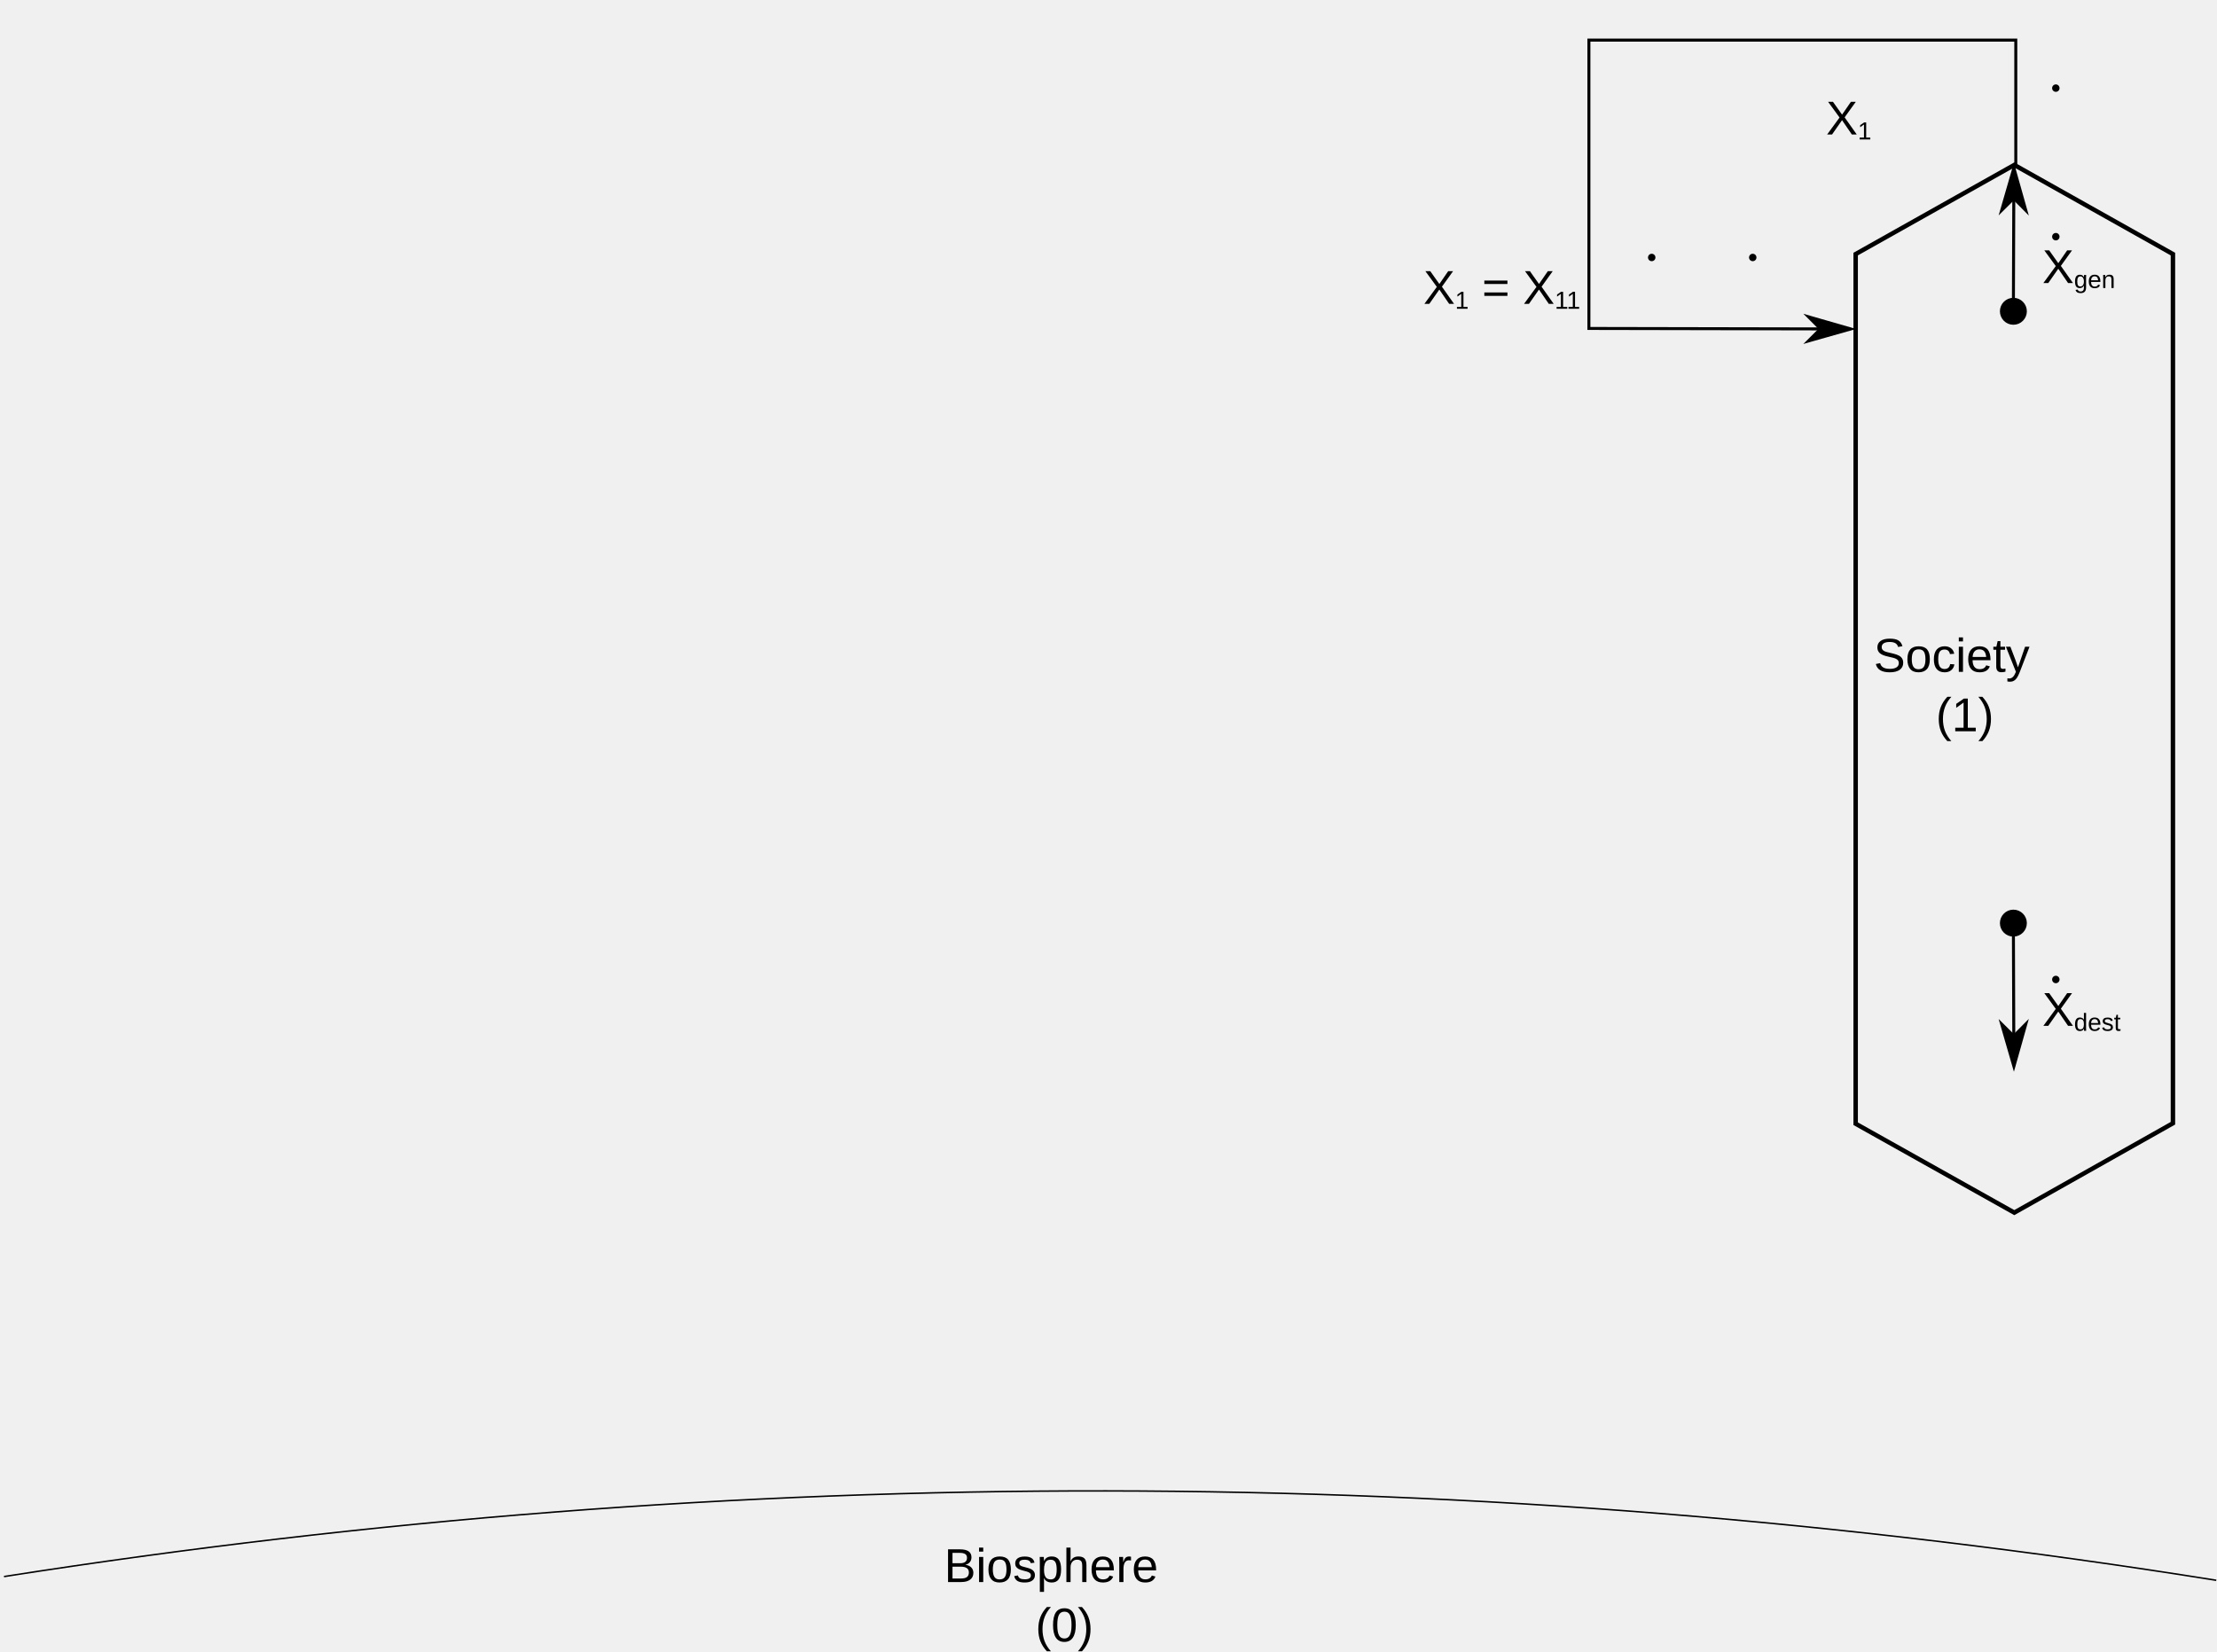
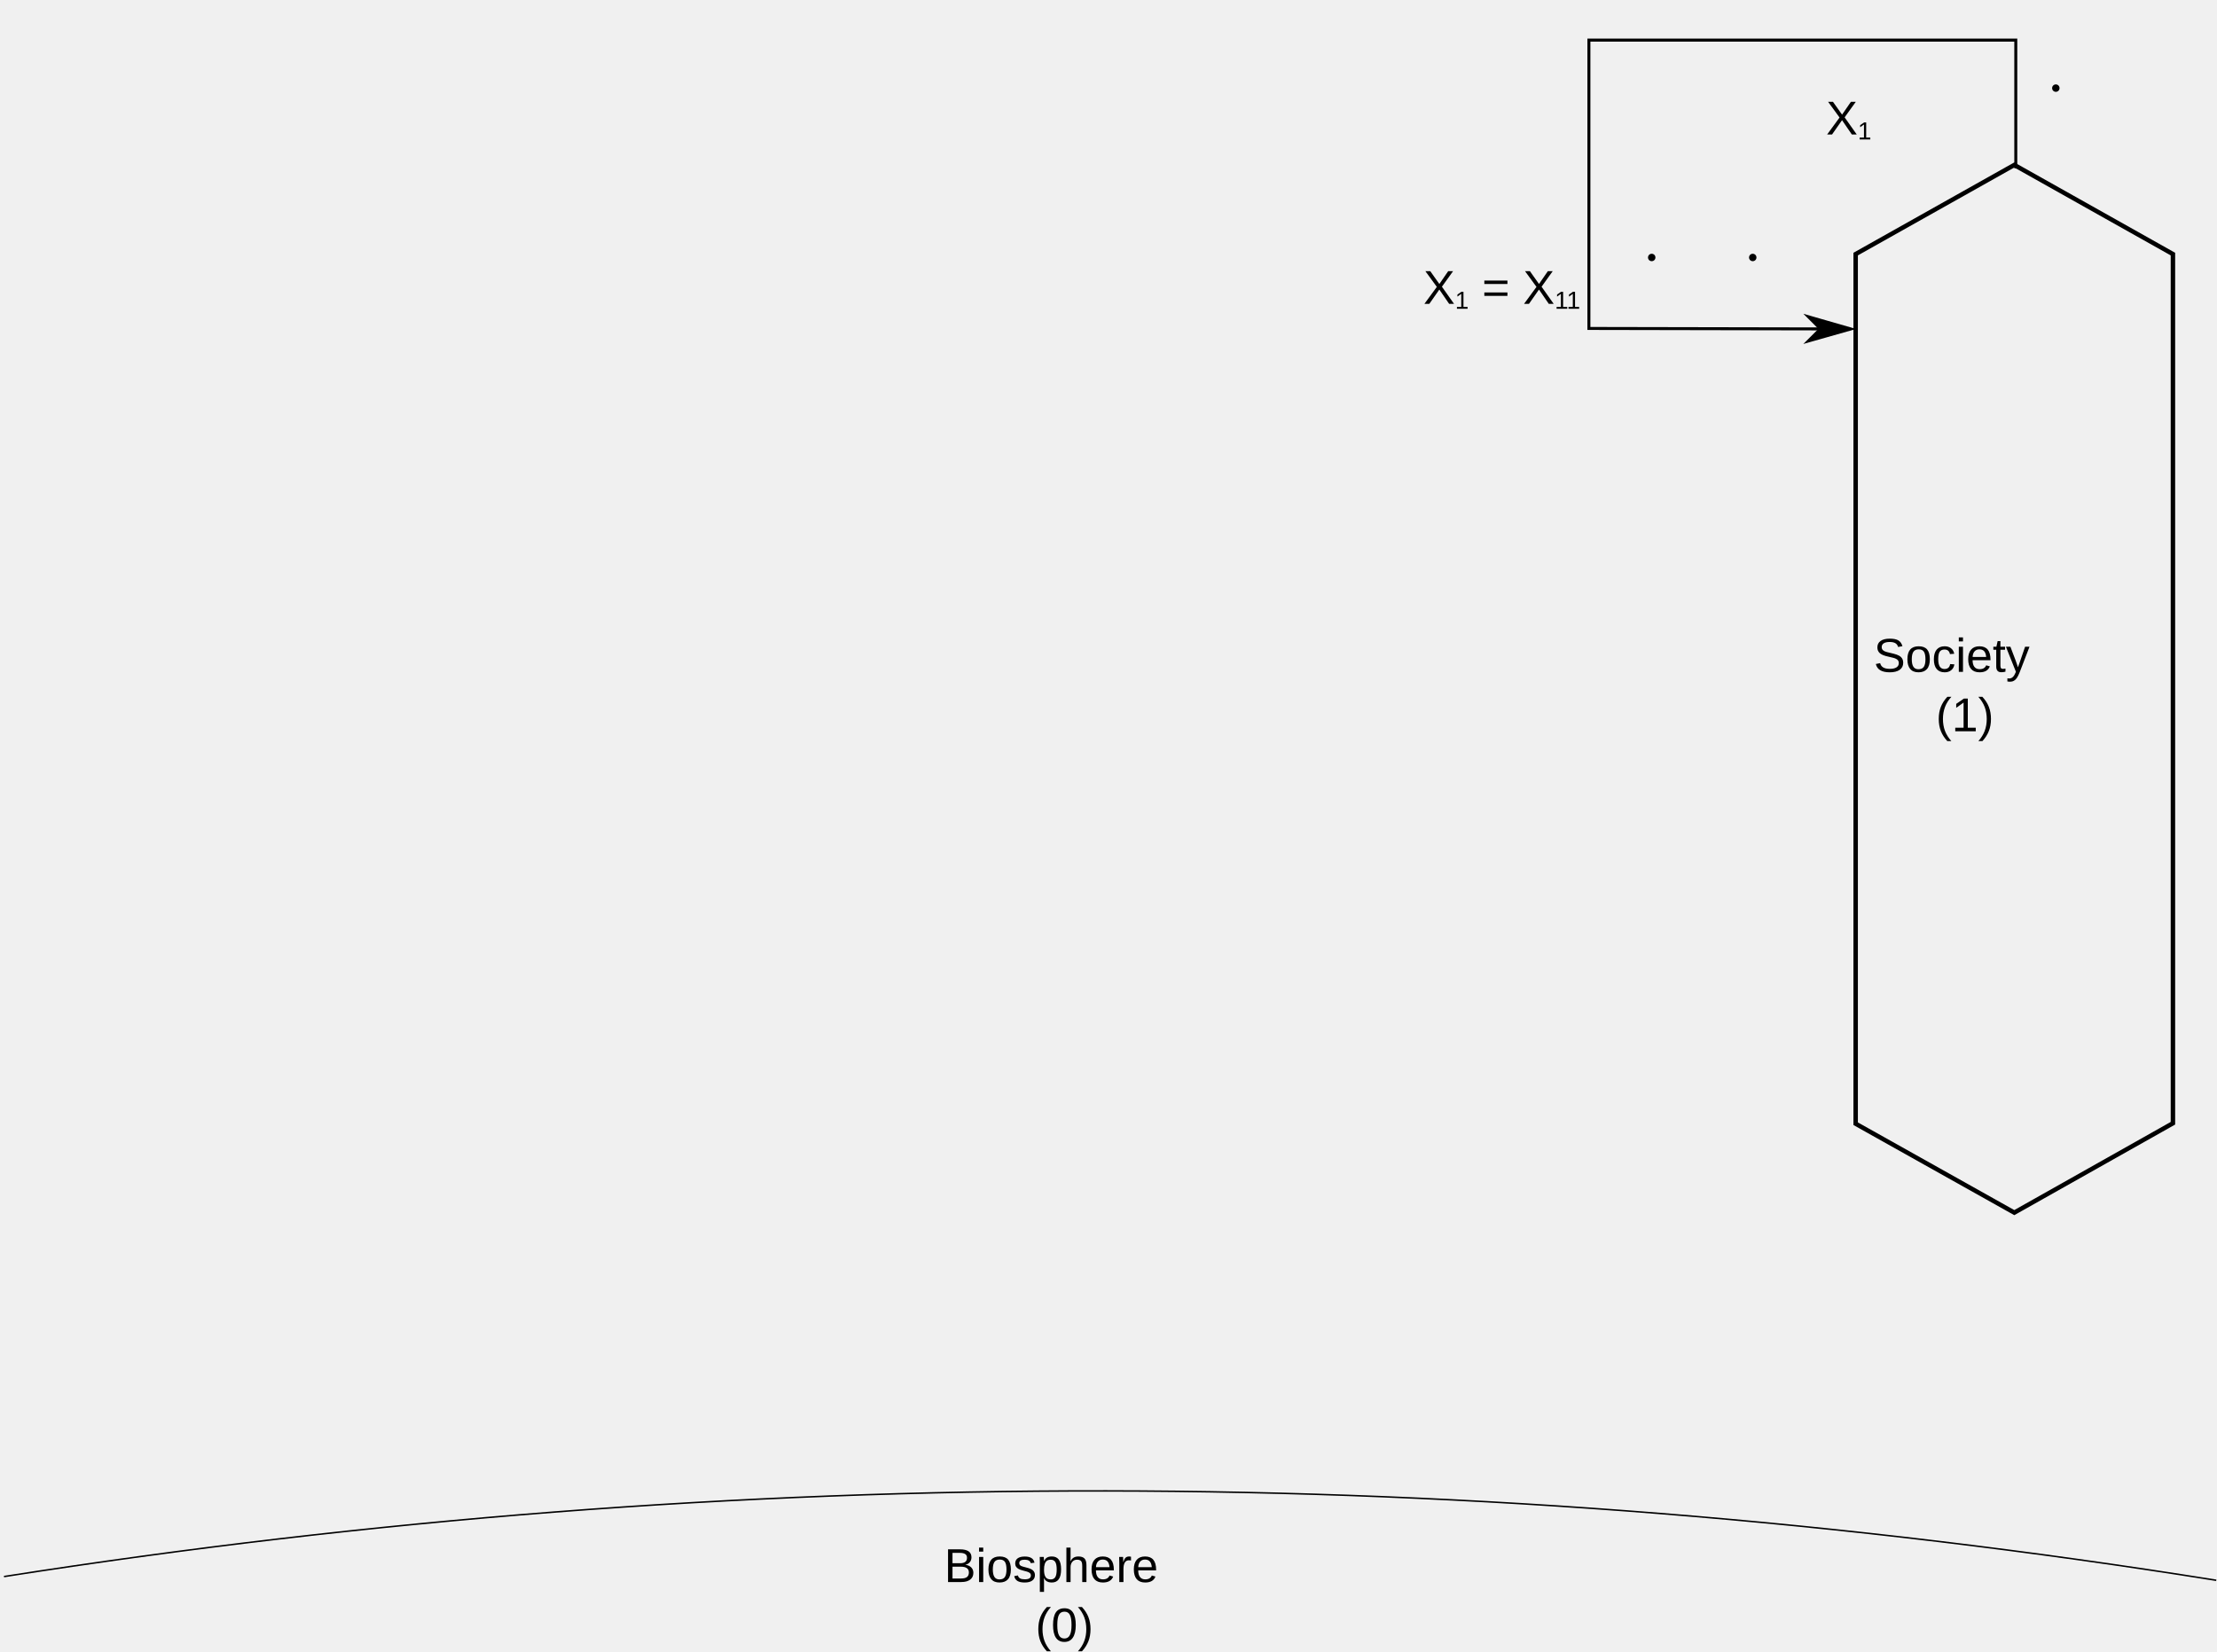
<svg xmlns="http://www.w3.org/2000/svg" version="1.1" width="1492.215" height="1111.64" id="svg2" xml:space="preserve">
  <defs id="defs6">
    <marker orient="auto" refY="0.0" refX="0.0" id="DotL" style="overflow:visible">
      <path id="path3959" d="M -2.5,-1.0 C -2.5,1.76 -4.74,4.0 -7.5,4.0 C -10.26,4.0 -12.5,1.76 -12.5,-1.0 C -12.5,-3.76 -10.26,-6.0 -7.5,-6.0 C -4.74,-6.0 -2.5,-3.76 -2.5,-1.0 z " style="fill-rule:evenodd;stroke:#000000;stroke-width:1.0pt;marker-start:none;marker-end:none" transform="scale(0.8) translate(7.4, 1)" />
    </marker>
    <marker orient="auto" refY="0" refX="0" id="Arrow1Lstart" style="overflow:visible">
      <path id="path4143" d="M 0,0 5,-5 -12.5,0 5,5 0,0 z" style="fill-rule:evenodd;stroke:#000000;stroke-width:1pt;marker-start:none" transform="matrix(0.8,0,0,0.8,10,0)" />
    </marker>
    <marker orient="auto" refY="0" refX="0" id="Arrow1Lend" style="overflow:visible">
      <path id="path4132" d="M 0,0 5,-5 -12.5,0 5,5 0,0 z" style="fill-rule:evenodd;stroke:#000000;stroke-width:1pt;marker-start:none" transform="matrix(-0.8,0,0,-0.8,-10,0)" />
    </marker>
    <marker style="overflow:visible" id="InfiniteLineStart" refX="0" refY="0" orient="auto">
      <g id="g4065" transform="translate(-13,0)">
        <circle d="M 3.8,0 C 3.8,0.442 3.442,0.8 3,0.8 2.558,0.8 2.2,0.442 2.2,0 c 0,-0.442 0.358,-0.8 0.8,-0.8 0.442,0 0.8,0.358 0.8,0.8 z" id="circle4067" r="0.8" cy="0" cx="3" />
        <circle d="M 7.3,0 C 7.3,0.442 6.942,0.8 6.5,0.8 6.058,0.8 5.7,0.442 5.7,0 c 0,-0.442 0.358,-0.8 0.8,-0.8 0.442,0 0.8,0.358 0.8,0.8 z" id="circle4069" r="0.8" cy="0" cx="6.5" />
        <circle d="M 10.8,0 C 10.8,0.442 10.442,0.8 10,0.8 9.558,0.8 9.2,0.442 9.2,0 c 0,-0.442 0.358,-0.8 0.8,-0.8 0.442,0 0.8,0.358 0.8,0.8 z" id="circle4071" r="0.8" cy="0" cx="10" />
      </g>
    </marker>
    <marker orient="auto" refY="0" refX="0" id="InfiniteLineStart-3" style="overflow:visible">
      <g transform="translate(-13,0)" id="g4065-9">
        <circle cx="3" cy="0" r="0.8" id="circle4067-9" d="M 3.8,0 C 3.8,0.442 3.442,0.8 3,0.8 2.558,0.8 2.2,0.442 2.2,0 c 0,-0.442 0.358,-0.8 0.8,-0.8 0.442,0 0.8,0.358 0.8,0.8 z" />
        <circle cx="6.5" cy="0" r="0.8" id="circle4069-7" d="M 7.3,0 C 7.3,0.442 6.942,0.8 6.5,0.8 6.058,0.8 5.7,0.442 5.7,0 c 0,-0.442 0.358,-0.8 0.8,-0.8 0.442,0 0.8,0.358 0.8,0.8 z" />
        <circle cx="10" cy="0" r="0.8" id="circle4071-0" d="M 10.8,0 C 10.8,0.442 10.442,0.8 10,0.8 9.558,0.8 9.2,0.442 9.2,0 c 0,-0.442 0.358,-0.8 0.8,-0.8 0.442,0 0.8,0.358 0.8,0.8 z" />
      </g>
    </marker>
    <marker style="overflow:visible" id="Arrow1Lend-0" refX="0" refY="0" orient="auto">
      <path transform="matrix(-0.8,0,0,-0.8,-10,0)" style="fill-rule:evenodd;stroke:#000000;stroke-width:1pt;marker-start:none" d="M 0,0 5,-5 -12.5,0 5,5 0,0 z" id="path4132-2" />
    </marker>
    <marker style="overflow:visible" id="Arrow1Lstart-7" refX="0" refY="0" orient="auto">
      <path transform="matrix(0.8,0,0,0.8,10,0)" style="fill-rule:evenodd;stroke:#000000;stroke-width:1pt;marker-start:none" d="M 0,0 5,-5 -12.5,0 5,5 0,0 z" id="path4143-9" />
    </marker>
    <marker style="overflow:visible" id="EmptyDiamondL" refX="0" refY="0" orient="auto">
      <path transform="scale(0.8,0.8)" style="fill:#ffffff;fill-rule:evenodd;stroke:#000000;stroke-width:1pt;marker-start:none" d="M 0,-7.071 -7.071,0 0,7.071 7.071,0 0,-7.071 z" id="path4169" />
    </marker>
    <marker orient="auto" refY="0" refX="0" id="InfiniteLineStart-0" style="overflow:visible">
      <g transform="translate(-13,0)" id="g4065-5">
        <circle cx="3" cy="0" r="0.8" id="circle4067-6" d="M 3.8,0 C 3.8,0.442 3.442,0.8 3,0.8 2.558,0.8 2.2,0.442 2.2,0 c 0,-0.442 0.358,-0.8 0.8,-0.8 0.442,0 0.8,0.358 0.8,0.8 z" />
        <circle cx="6.5" cy="0" r="0.8" id="circle4069-78" d="M 7.3,0 C 7.3,0.442 6.942,0.8 6.5,0.8 6.058,0.8 5.7,0.442 5.7,0 c 0,-0.442 0.358,-0.8 0.8,-0.8 0.442,0 0.8,0.358 0.8,0.8 z" />
        <circle cx="10" cy="0" r="0.8" id="circle4071-06" d="M 10.8,0 C 10.8,0.442 10.442,0.8 10,0.8 9.558,0.8 9.2,0.442 9.2,0 c 0,-0.442 0.358,-0.8 0.8,-0.8 0.442,0 0.8,0.358 0.8,0.8 z" />
      </g>
    </marker>
    <marker style="overflow:visible" id="Arrow1Lend-7" refX="0" refY="0" orient="auto">
      <path transform="matrix(-0.8,0,0,-0.8,-10,0)" style="fill-rule:evenodd;stroke:#000000;stroke-width:1pt;marker-start:none" d="M 0,0 5,-5 -12.5,0 5,5 0,0 z" id="path4132-0" />
    </marker>
    <marker style="overflow:visible" id="Arrow1Lstart-0" refX="0" refY="0" orient="auto">
      <path transform="matrix(0.8,0,0,0.8,10,0)" style="fill-rule:evenodd;stroke:#000000;stroke-width:1pt;marker-start:none" d="M 0,0 5,-5 -12.5,0 5,5 0,0 z" id="path4143-5" />
    </marker>
  </defs>
  <g transform="matrix(1.25,0,0,-1.25,862.4153,701.1359)" id="g10">
    <g id="g12">
      <path id="path4319" d="m 395.495,470.299 0,69.01 -229.862,0 0,-155.271 140.8,-0.274" style="fill:none;stroke:#000000;stroke-width:1.6;stroke-linecap:butt;stroke-linejoin:miter;stroke-opacity:1;marker-start:none;marker-end:url(#Arrow1Lend)" />
      <text transform="scale(1,-1)" id="text4115" y="291.016" x="-91.893" style="font-size:25.6px;font-style:normal;font-variant:normal;font-weight:normal;font-stretch:normal;text-align:center;line-height:125%;letter-spacing:0px;word-spacing:0px;text-anchor:middle;fill:#000000;fill-opacity:1;stroke:none;font-family:Arial;-inkscape-font-specification:Arial" xml:space="preserve">
        <tspan y="291.016" x="-91.893" id="tspan4117">Biosphere</tspan>
        <tspan y="323.016" x="-91.893" id="tspan4119">(0)</tspan>
      </text>
      <text xml:space="preserve" style="font-size:25.6px;font-style:normal;font-variant:normal;font-weight:normal;font-stretch:normal;text-align:center;line-height:125%;letter-spacing:0px;word-spacing:0px;text-anchor:middle;fill:#000000;fill-opacity:1;stroke:none;font-family:Arial;-inkscape-font-specification:Arial" x="392.962" y="-199.124" id="text3119" transform="scale(1,-1)">
        <tspan id="tspan3123" x="392.962" y="-199.124">Society</tspan>
        <tspan id="tspan3125" x="392.962" y="-167.124">(1)</tspan>
      </text>
      <path d="m 309.271,-44.212 0,468.3 85.42,48 85.417,-48 0,-468.047 -85.417,-48.125 z" id="path4124" style="fill:none;stroke:#000000;stroke-width:2.4;stroke-linecap:butt;stroke-linejoin:miter;stroke-miterlimit:4;stroke-opacity:1;stroke-dasharray:none" />
      <text xml:space="preserve" style="font-size:40px;font-style:normal;font-weight:normal;line-height:125%;letter-spacing:0px;word-spacing:0px;fill:#000000;fill-opacity:1;stroke:none;font-family:Sans" x="1491.808" y="664.912" id="text3105" transform="matrix(0.8,0,0,-0.8,-637.6017,333.1218)">
        <tspan id="tspan3107" x="1491.808" y="664.912" />
      </text>
      <g id="g10-3" transform="translate(1225.022,-64.78471)">
        <g id="g12-9">
          <text transform="matrix(0.8,0,0,-0.8,-637.6017,333.1218)" id="text3105-3" y="664.912" x="1491.808" style="font-size:40px;font-style:normal;font-weight:normal;line-height:125%;letter-spacing:0px;word-spacing:0px;fill:#000000;fill-opacity:1;stroke:none;font-family:Sans" xml:space="preserve">
            <tspan y="664.912" x="1491.808" id="tspan3107-8" />
          </text>
        </g>
      </g>
      <text xml:space="preserve" style="font-size:25.6px;font-style:normal;font-variant:normal;font-weight:normal;font-stretch:normal;text-align:end;line-height:125%;letter-spacing:0px;word-spacing:0px;text-anchor:end;fill:#000000;fill-opacity:1;stroke:none;font-family:Arial;-inkscape-font-specification:Arial" x="431.607" y="-488.487" id="text4663" transform="scale(1,-1)">
        <tspan id="tspan4665" x="431.607" y="-488.487">X<tspan style="font-size:52%;baseline-shift:sub" id="tspan4667">1</tspan>
        </tspan>
      </text>
      <path style="fill:#000000;fill-opacity:1;stroke:none" id="path4669" d="m -155.143,250.419 c 0,10.71 -12.093,19.393 -27.012,19.393 -14.918,0 -27.012,-8.682 -27.012,-19.393 0,-10.71 12.093,-19.393 27.012,-19.393 14.918,0 27.012,8.682 27.012,19.393 z" transform="matrix(0.07404241,0,0,-0.1031305,430.5436,539.2853)" />
      <path style="fill:none;stroke:#000000;stroke-width:0.8px;stroke-linecap:butt;stroke-linejoin:miter;stroke-opacity:1" d="m -687.781,-288.069 c 394.415,61.799 791.458,61.868 1191.221,-2.005" id="path3256" />
      <text transform="scale(1,-1)" id="text3122" y="-397.287" x="274.829" style="font-size:25.6px;font-style:normal;font-variant:normal;font-weight:normal;font-stretch:normal;text-align:end;line-height:125%;letter-spacing:0px;word-spacing:0px;text-anchor:end;fill:#000000;fill-opacity:1;stroke:none;font-family:Arial;-inkscape-font-specification:Arial" xml:space="preserve">
        <tspan y="-397.287" x="274.829" id="tspan3124">X<tspan style="font-size:52%;baseline-shift:sub" id="tspan3377">1</tspan> = X<tspan id="tspan3126" style="font-size:52%;text-align:end;text-anchor:end;baseline-shift:sub">11</tspan>
        </tspan>
      </text>
      <path transform="matrix(0.07404241,0,0,-0.1031305,267.3436,448.0853)" d="m -155.143,250.419 c 0,10.71 -12.093,19.393 -27.012,19.393 -14.918,0 -27.012,-8.682 -27.012,-19.393 0,-10.71 12.093,-19.393 27.012,-19.393 14.918,0 27.012,8.682 27.012,19.393 z" id="path3128" style="fill:#000000;fill-opacity:1;stroke:none" />
      <path style="fill:#000000;fill-opacity:1;stroke:none" id="path3379" d="m -155.143,250.419 c 0,10.71 -12.093,19.393 -27.012,19.393 -14.918,0 -27.012,-8.682 -27.012,-19.393 0,-10.71 12.093,-19.393 27.012,-19.393 14.918,0 27.012,8.682 27.012,19.393 z" transform="matrix(0.07404241,0,0,-0.1031305,212.9436,448.0853)" />
-       <path style="fill:none;stroke:#000000;stroke-width:1.6;stroke-linecap:butt;stroke-linejoin:miter;stroke-opacity:1;marker-start:url(#DotL);marker-end:url(#Arrow1Lend)" d="m 394.202,393.408 0.274,76.8" id="path3037" />
-       <text transform="scale(1,-1)" id="text4367" y="-408.487" x="409.76" style="font-size:25.6px;font-style:normal;font-variant:normal;font-weight:normal;font-stretch:normal;text-align:start;line-height:125%;letter-spacing:0px;word-spacing:0px;text-anchor:start;fill:#000000;fill-opacity:1;stroke:none;font-family:Arial;-inkscape-font-specification:Arial" xml:space="preserve">
-         <tspan y="-408.487" x="409.76" id="tspan4369">X<tspan id="tspan4371" style="font-size:52%;text-align:start;text-anchor:start;baseline-shift:sub">gen</tspan>
-         </tspan>
-       </text>
-       <path transform="matrix(0.07404241,0,0,-0.1031305,430.5436,459.2853)" d="m -155.143,250.419 a 27.012,19.393 0 1 1 -54.023,0 27.012,19.393 0 1 1 54.023,0 z" id="path4373" style="fill:#000000;fill-opacity:1;stroke:none" />
-       <path id="path4375" d="m 394.202,63.68 0.274,-76.8" style="fill:none;stroke:#000000;stroke-width:1.6;stroke-linecap:butt;stroke-linejoin:miter;stroke-opacity:1;marker-start:url(#DotL);marker-end:url(#Arrow1Lend)" />
-       <text xml:space="preserve" style="font-size:25.6px;font-style:normal;font-variant:normal;font-weight:normal;font-stretch:normal;text-align:start;line-height:125%;letter-spacing:0px;word-spacing:0px;text-anchor:start;fill:#000000;fill-opacity:1;stroke:none;font-family:Arial;-inkscape-font-specification:Arial" x="409.76" y="-8.487" id="text4377" transform="scale(1,-1)">
-         <tspan id="tspan4379" x="409.76" y="-8.487">X<tspan style="font-size:52%;text-align:start;text-anchor:start;baseline-shift:sub" id="tspan4381">dest</tspan>
-         </tspan>
-       </text>
-       <path style="fill:#000000;fill-opacity:1;stroke:none" id="path4383" d="m -155.143,250.419 a 27.012,19.393 0 1 1 -54.023,0 27.012,19.393 0 1 1 54.023,0 z" transform="matrix(0.07404241,0,0,-0.1031305,430.5436,59.2853)" />
    </g>
  </g>
</svg>
